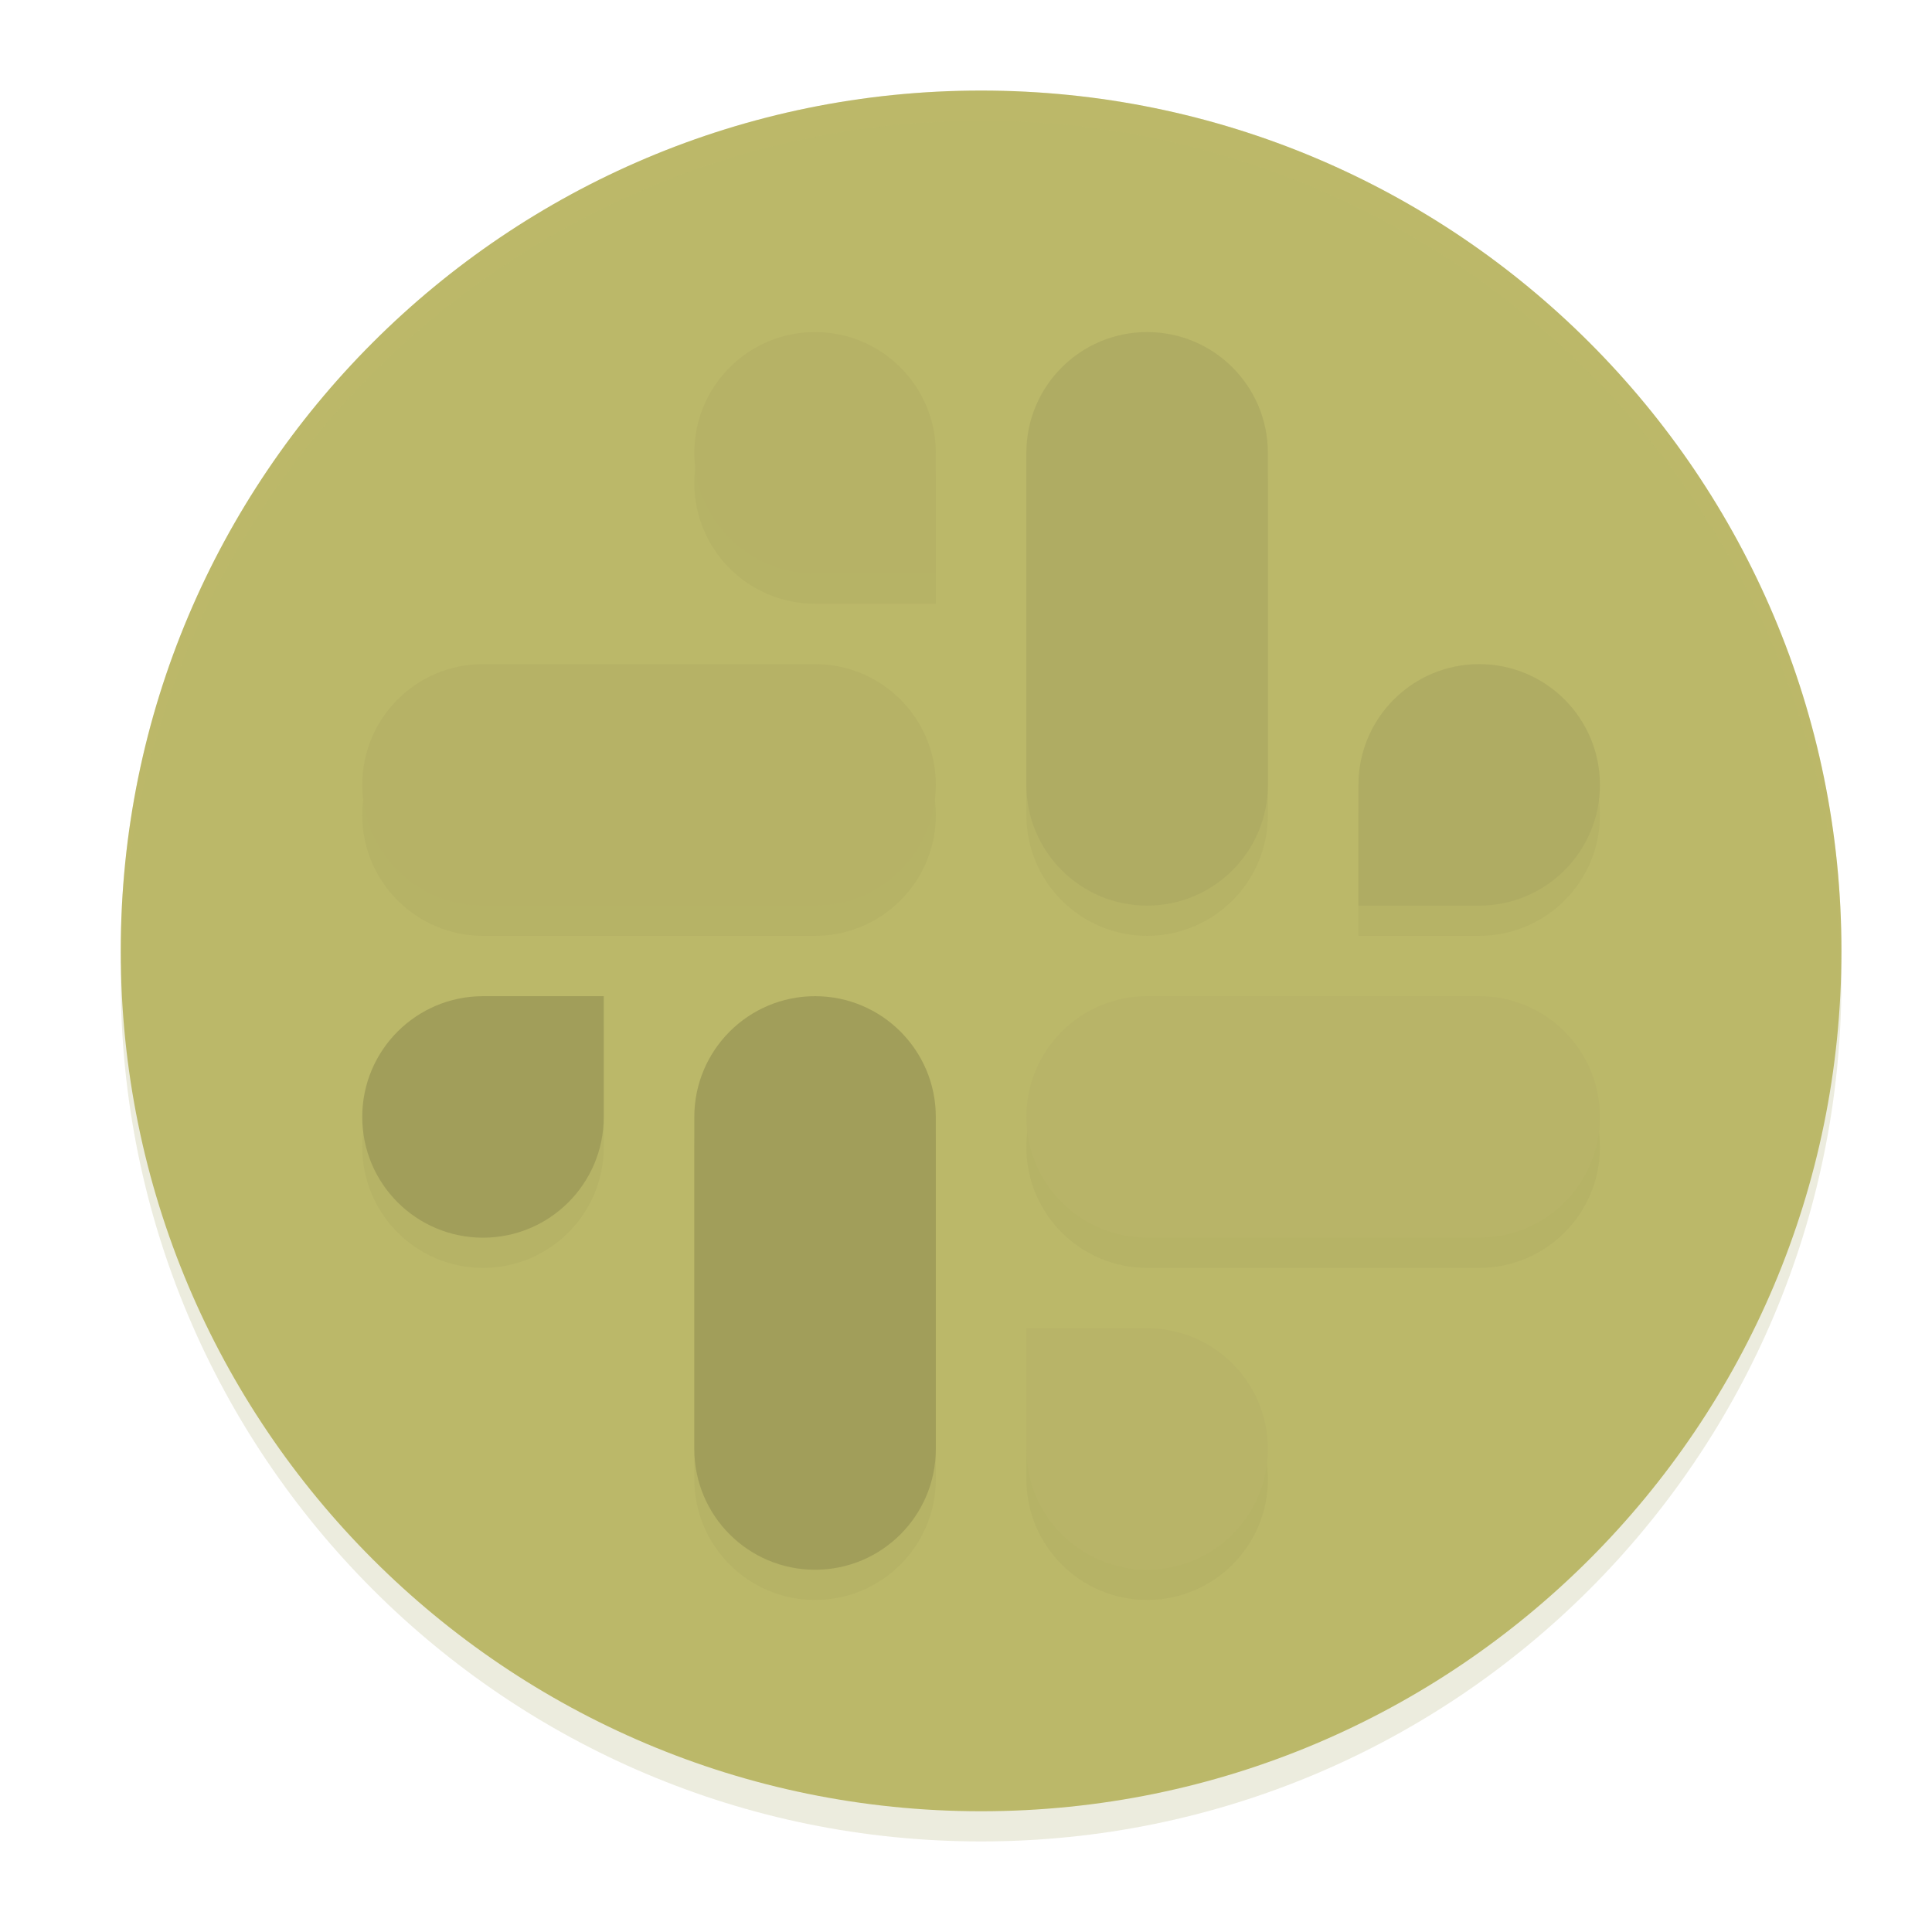
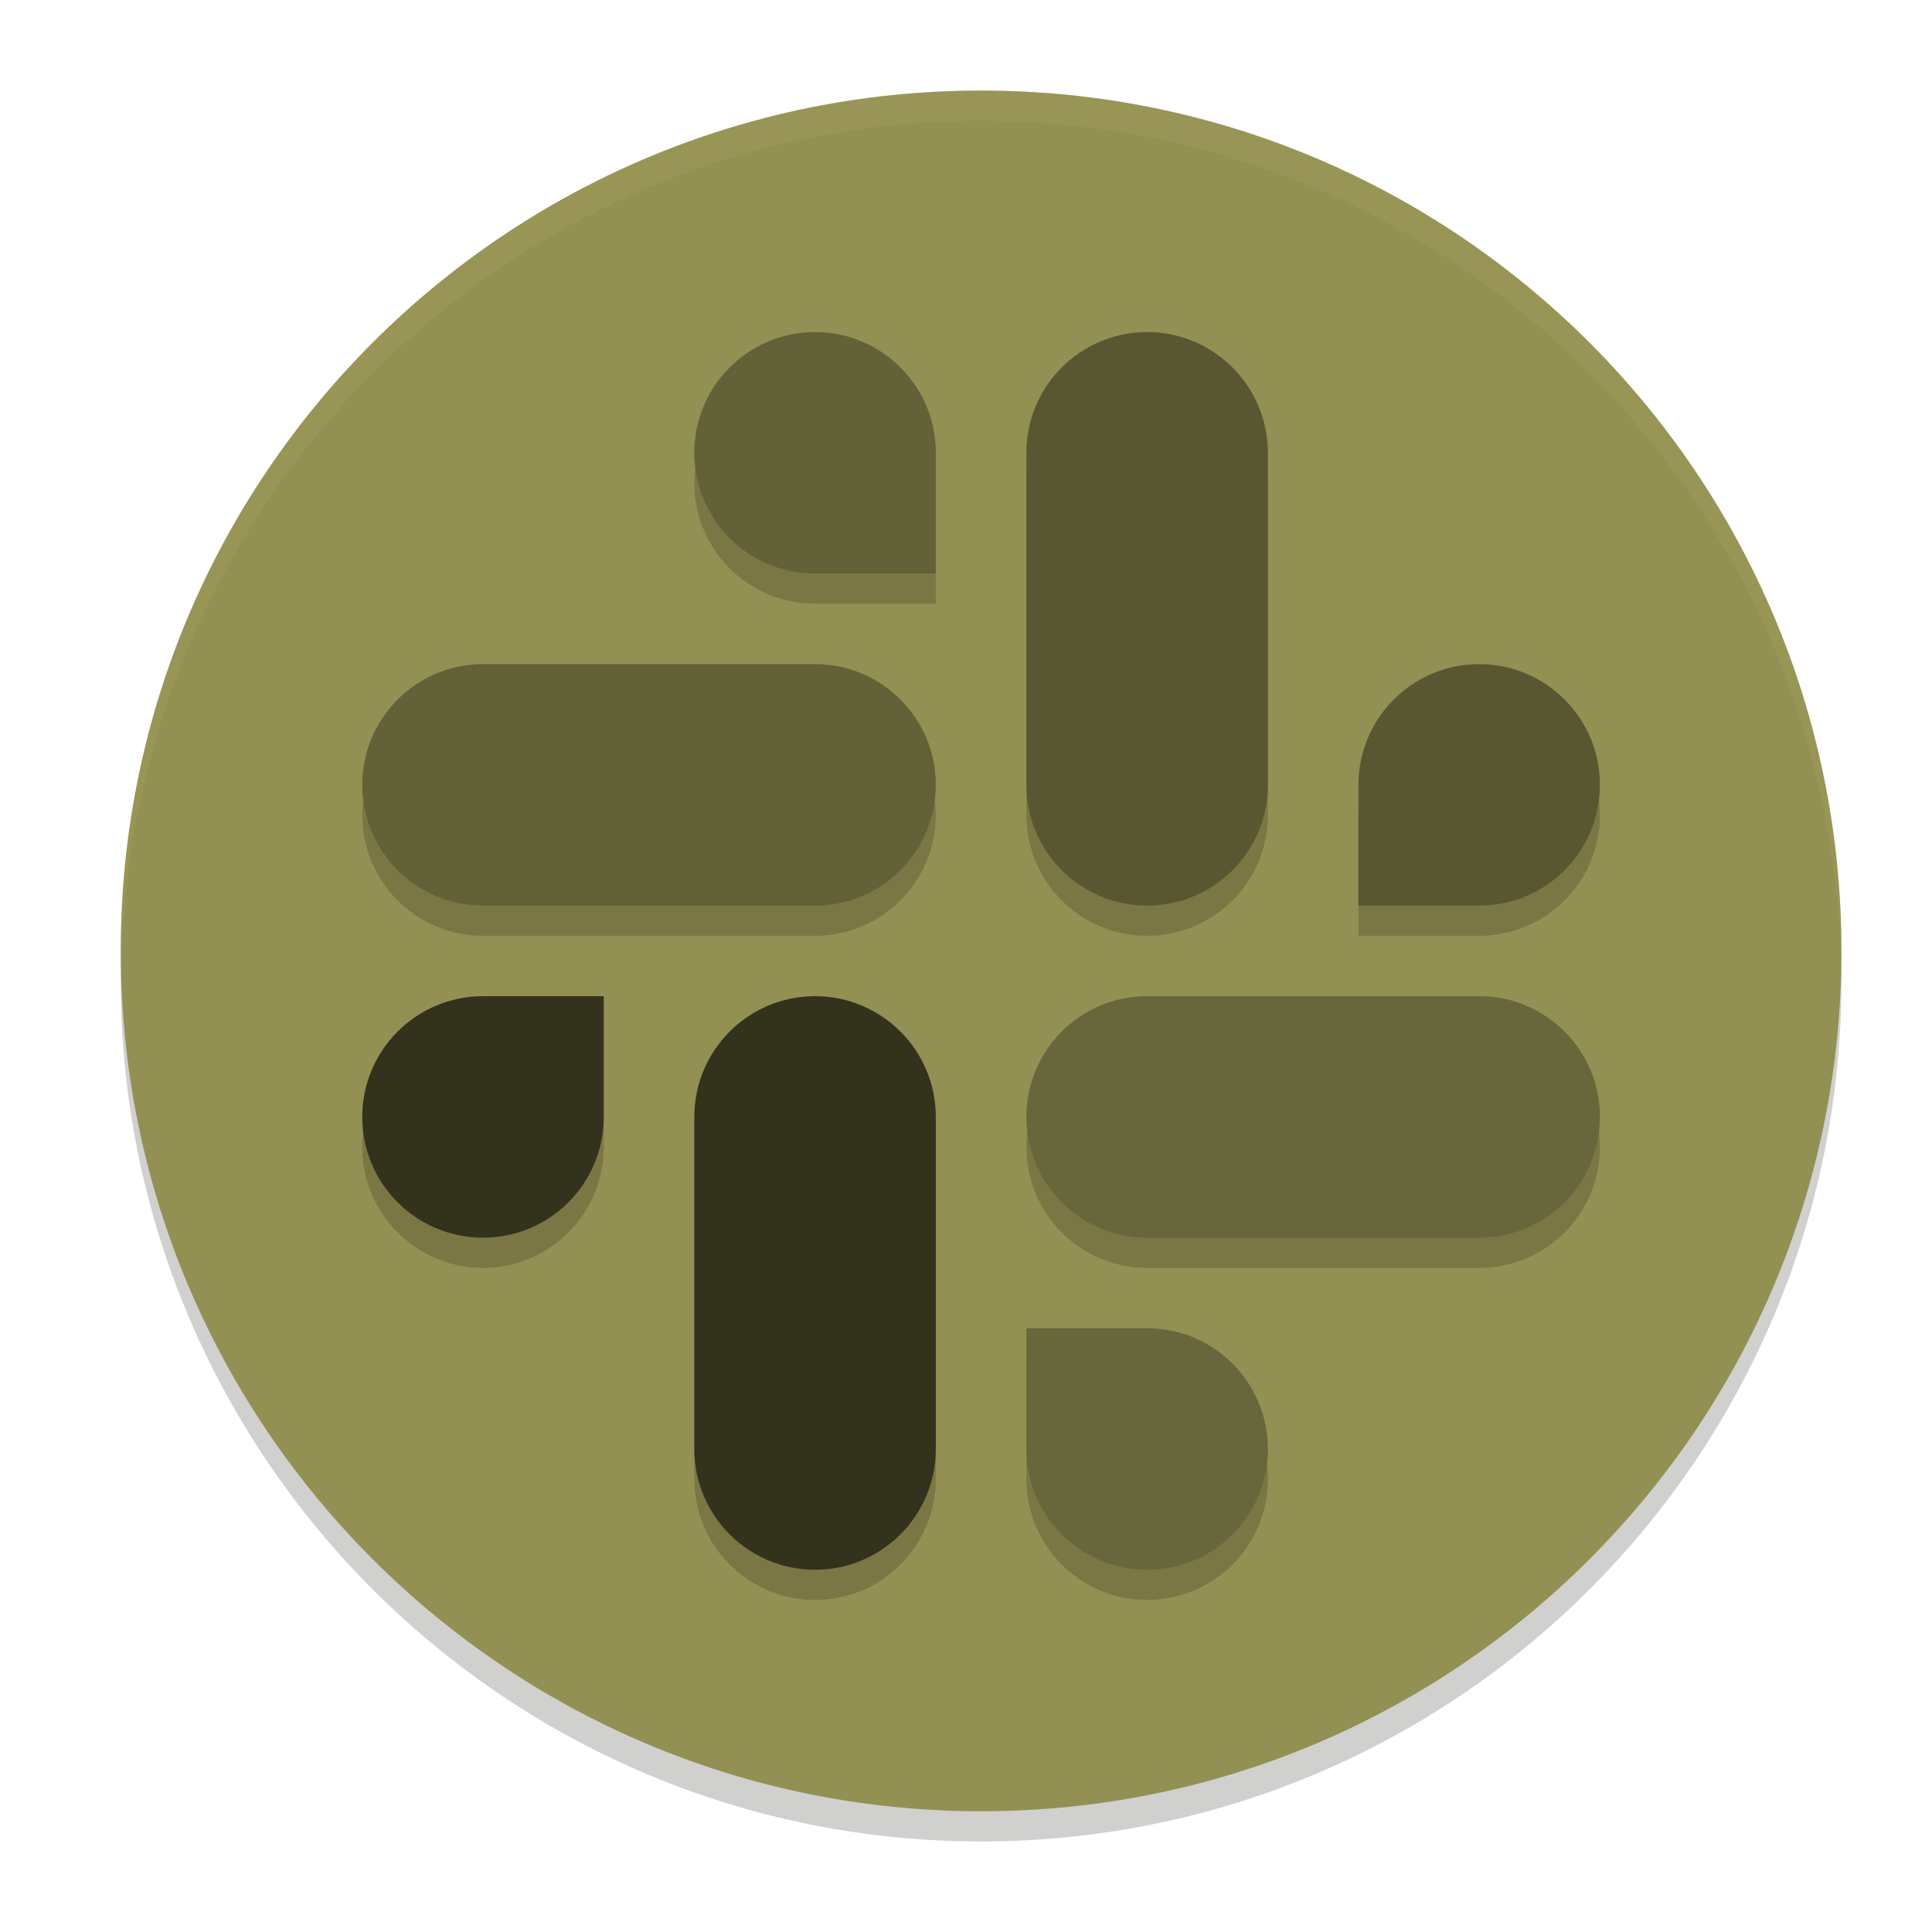
<svg xmlns="http://www.w3.org/2000/svg" width="64" height="64" version="1">
-   <circle style="opacity:0.2" cx="32.5" cy="32.5" r="28.5" fill="#a19e5a" />
-   <circle style="fill:#bbb869" cx="32.5" cy="31.5" r="28.5" />
-   <path style="opacity:0.2;fill:#beba6b" d="M 32.5,3 A 28.5,28.5 0 0 0 4,31.5 28.5,28.5 0 0 0 4.021,32.082 28.5,28.5 0 0 1 32.5,4 28.5,28.5 0 0 1 60.979,31.918 28.5,28.5 0 0 0 61,31.5 28.5,28.5 0 0 0 32.5,3 Z" />
-   <path style="opacity:0.2" d="M 31,27 A 4,4 0 0 0 27,23 H 16 A 4,4 0 0 0 12,27 4,4 0 0 0 16,31 H 27 A 4,4 0 0 0 31,27 Z M 27,12 A 4,4 0 0 0 23,16 4,4 0 0 0 27,20 H 31 V 16 A 4,4 0 0 0 27,12 Z M 16,42 A 4,4 0 0 1 12,38 4,4 0 0 1 16,34 H 20 V 38 A 4,4 0 0 1 16,42 Z M 27,34 A 4,4 0 0 0 23,38 V 49 A 4,4 0 0 0 27,53 4,4 0 0 0 31,49 V 38 A 4,4 0 0 0 27,34 Z M 38,53 A 4,4 0 0 0 42,49 4,4 0 0 0 38,45 H 34 V 49 A 4,4 0 0 0 38,53 Z M 53,38 A 4,4 0 0 0 49,34 H 38 A 4,4 0 0 0 34,38 4,4 0 0 0 38,42 H 49 A 4,4 0 0 0 53,38 Z M 49,23 A 4,4 0 0 1 53,27 4,4 0 0 1 49,31 H 45 V 27 A 4,4 0 0 1 49,23 Z M 38,12 A 4,4 0 0 0 34,16 V 27 A 4,4 0 0 0 38,31 4,4 0 0 0 42,27 V 16 A 4,4 0 0 0 38,12 Z" fill="#a19e5a" />
-   <path style="fill:#afac63" d="M 49,22 A 4,4 0 0 1 53,26 4,4 0 0 1 49,30 H 45 V 26 A 4,4 0 0 1 49,22 Z M 38,11 A 4,4 0 0 0 34,15 V 26 A 4,4 0 0 0 38,30 4,4 0 0 0 42,26 V 15 A 4,4 0 0 0 38,11 Z" />
-   <path style="fill:#b8b468" d="M 38,52 A 4,4 0 0 0 42,48 4,4 0 0 0 38,44 H 34 V 48 A 4,4 0 0 0 38,52 Z M 53,37 A 4,4 0 0 0 49,33 H 38 A 4,4 0 0 0 34,37 4,4 0 0 0 38,41 H 49 A 4,4 0 0 0 53,37 Z" />
-   <path style="fill:#a19e5a" d="M 16,41 A 4,4 0 0 1 12,37 4,4 0 0 1 16,33 H 20 V 37 A 4,4 0 0 1 16,41 Z M 27,33 A 4,4 0 0 0 23,37 V 48 A 4,4 0 0 0 27,52 4,4 0 0 0 31,48 V 37 A 4,4 0 0 0 27,33 Z" />
-   <path style="fill:#b6b266" d="M 31,26 A 4,4 0 0 0 27,22 H 16 A 4,4 0 0 0 12,26 4,4 0 0 0 16,30 H 27 A 4,4 0 0 0 31,26 Z M 27,11 A 4,4 0 0 0 23,15 4,4 0 0 0 27,19 H 31 V 15 A 4,4 0 0 0 27,11 Z" />
+   <circle style="opacity:0.2" cx="32.5" cy="32.5" r="28.5" fill="#15140c" />
+   <circle style="fill:#939053" cx="32.5" cy="31.5" r="28.5" />
+   <path style="opacity:0.2;fill:#afac63" d="M 32.5,3 A 28.5,28.5 0 0 0 4,31.5 28.5,28.5 0 0 0 4.021,32.082 28.5,28.5 0 0 1 32.5,4 28.5,28.5 0 0 1 60.979,31.918 28.5,28.5 0 0 0 61,31.5 28.5,28.5 0 0 0 32.5,3 Z" />
+   <path style="opacity:0.2" d="M 31,27 A 4,4 0 0 0 27,23 H 16 A 4,4 0 0 0 12,27 4,4 0 0 0 16,31 H 27 A 4,4 0 0 0 31,27 Z M 27,12 A 4,4 0 0 0 23,16 4,4 0 0 0 27,20 H 31 V 16 A 4,4 0 0 0 27,12 Z M 16,42 A 4,4 0 0 1 12,38 4,4 0 0 1 16,34 H 20 V 38 A 4,4 0 0 1 16,42 Z M 27,34 A 4,4 0 0 0 23,38 V 49 A 4,4 0 0 0 27,53 4,4 0 0 0 31,49 V 38 A 4,4 0 0 0 27,34 Z M 38,53 A 4,4 0 0 0 42,49 4,4 0 0 0 38,45 H 34 V 49 A 4,4 0 0 0 38,53 Z M 53,38 A 4,4 0 0 0 49,34 H 38 A 4,4 0 0 0 34,38 4,4 0 0 0 38,42 H 49 A 4,4 0 0 0 53,38 Z M 49,23 A 4,4 0 0 1 53,27 4,4 0 0 1 49,31 H 45 V 27 A 4,4 0 0 1 49,23 Z M 38,12 A 4,4 0 0 0 34,16 V 27 A 4,4 0 0 0 38,31 4,4 0 0 0 42,27 V 16 A 4,4 0 0 0 38,12 Z" fill="#15140c" />
+   <path style="fill:#595732" d="M 49,22 A 4,4 0 0 1 53,26 4,4 0 0 1 49,30 H 45 V 26 A 4,4 0 0 1 49,22 Z M 38,11 A 4,4 0 0 0 34,15 V 26 A 4,4 0 0 0 38,30 4,4 0 0 0 42,26 V 15 A 4,4 0 0 0 38,11 Z" />
+   <path style="fill:#68663b" d="M 38,52 A 4,4 0 0 0 42,48 4,4 0 0 0 38,44 H 34 V 48 A 4,4 0 0 0 38,52 Z M 53,37 A 4,4 0 0 0 49,33 H 38 A 4,4 0 0 0 34,37 4,4 0 0 0 38,41 H 49 A 4,4 0 0 0 53,37 Z" />
+   <path style="fill:#33321d" d="M 16,41 A 4,4 0 0 1 12,37 4,4 0 0 1 16,33 H 20 V 37 A 4,4 0 0 1 16,41 Z M 27,33 A 4,4 0 0 0 23,37 V 48 A 4,4 0 0 0 27,52 4,4 0 0 0 31,48 V 37 A 4,4 0 0 0 27,33 Z" />
+   <path style="fill:#636138" d="M 31,26 A 4,4 0 0 0 27,22 H 16 A 4,4 0 0 0 12,26 4,4 0 0 0 16,30 H 27 A 4,4 0 0 0 31,26 Z M 27,11 A 4,4 0 0 0 23,15 4,4 0 0 0 27,19 H 31 V 15 A 4,4 0 0 0 27,11 Z" />
</svg>
